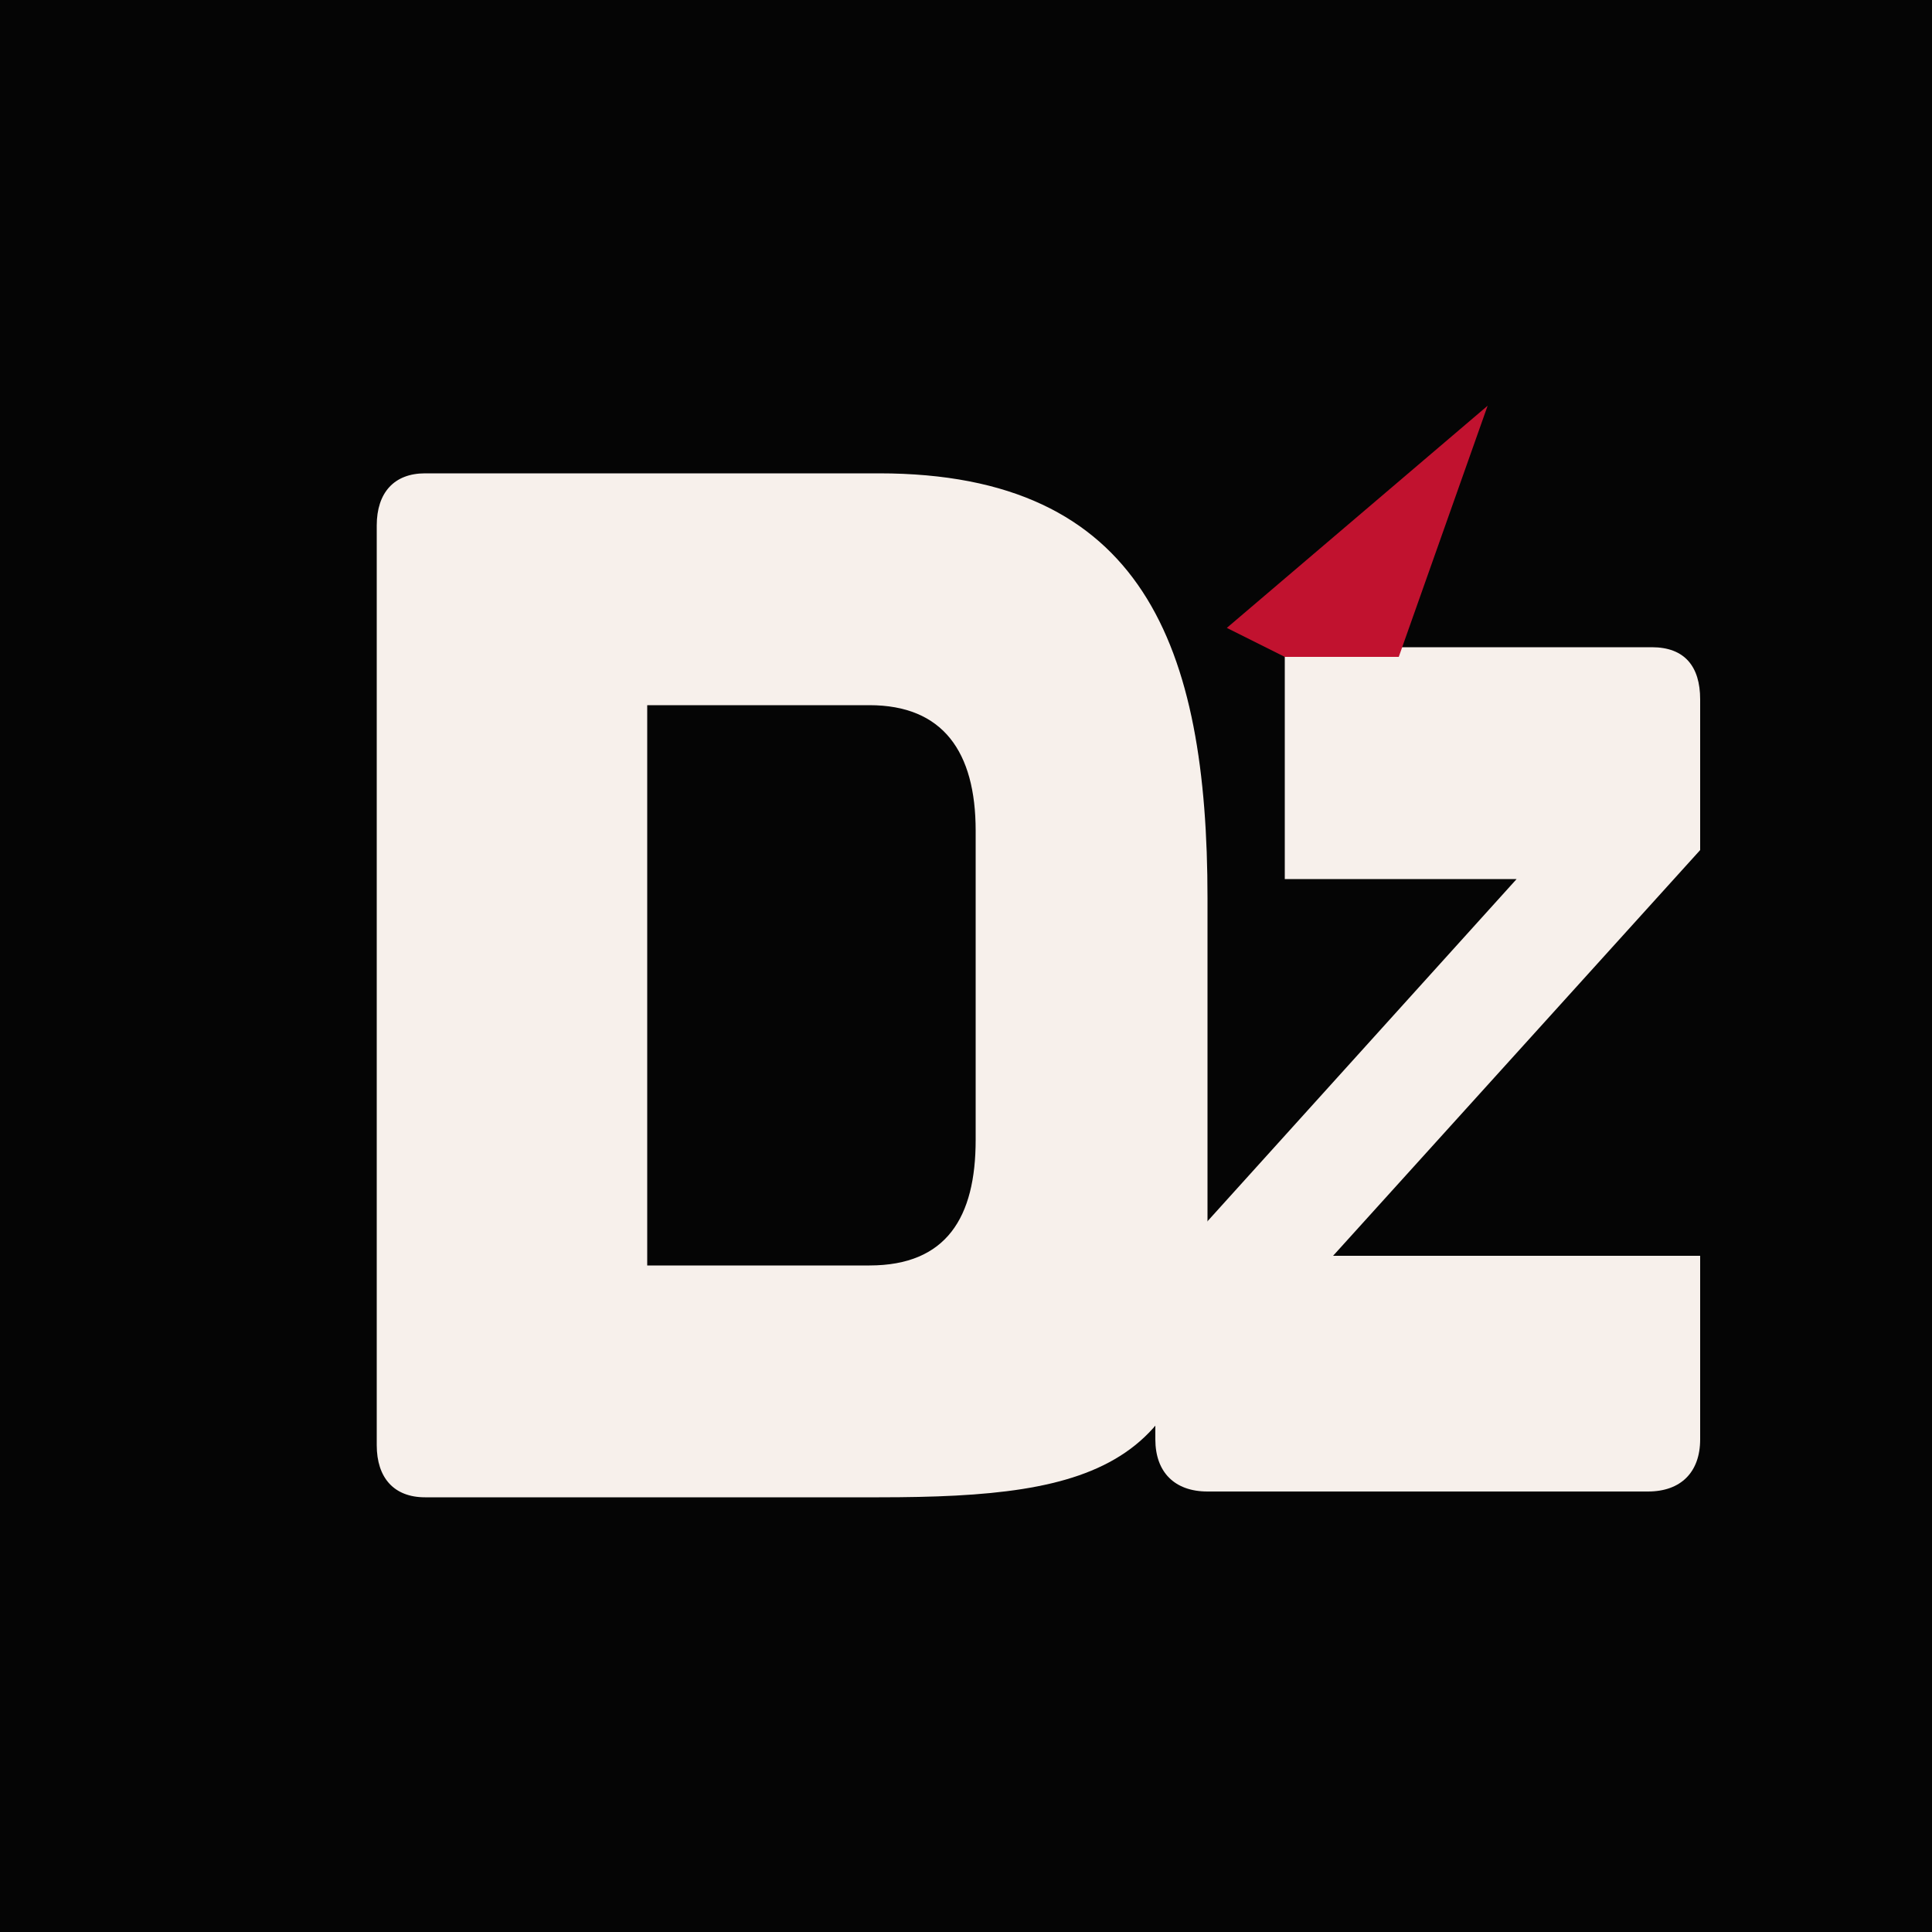
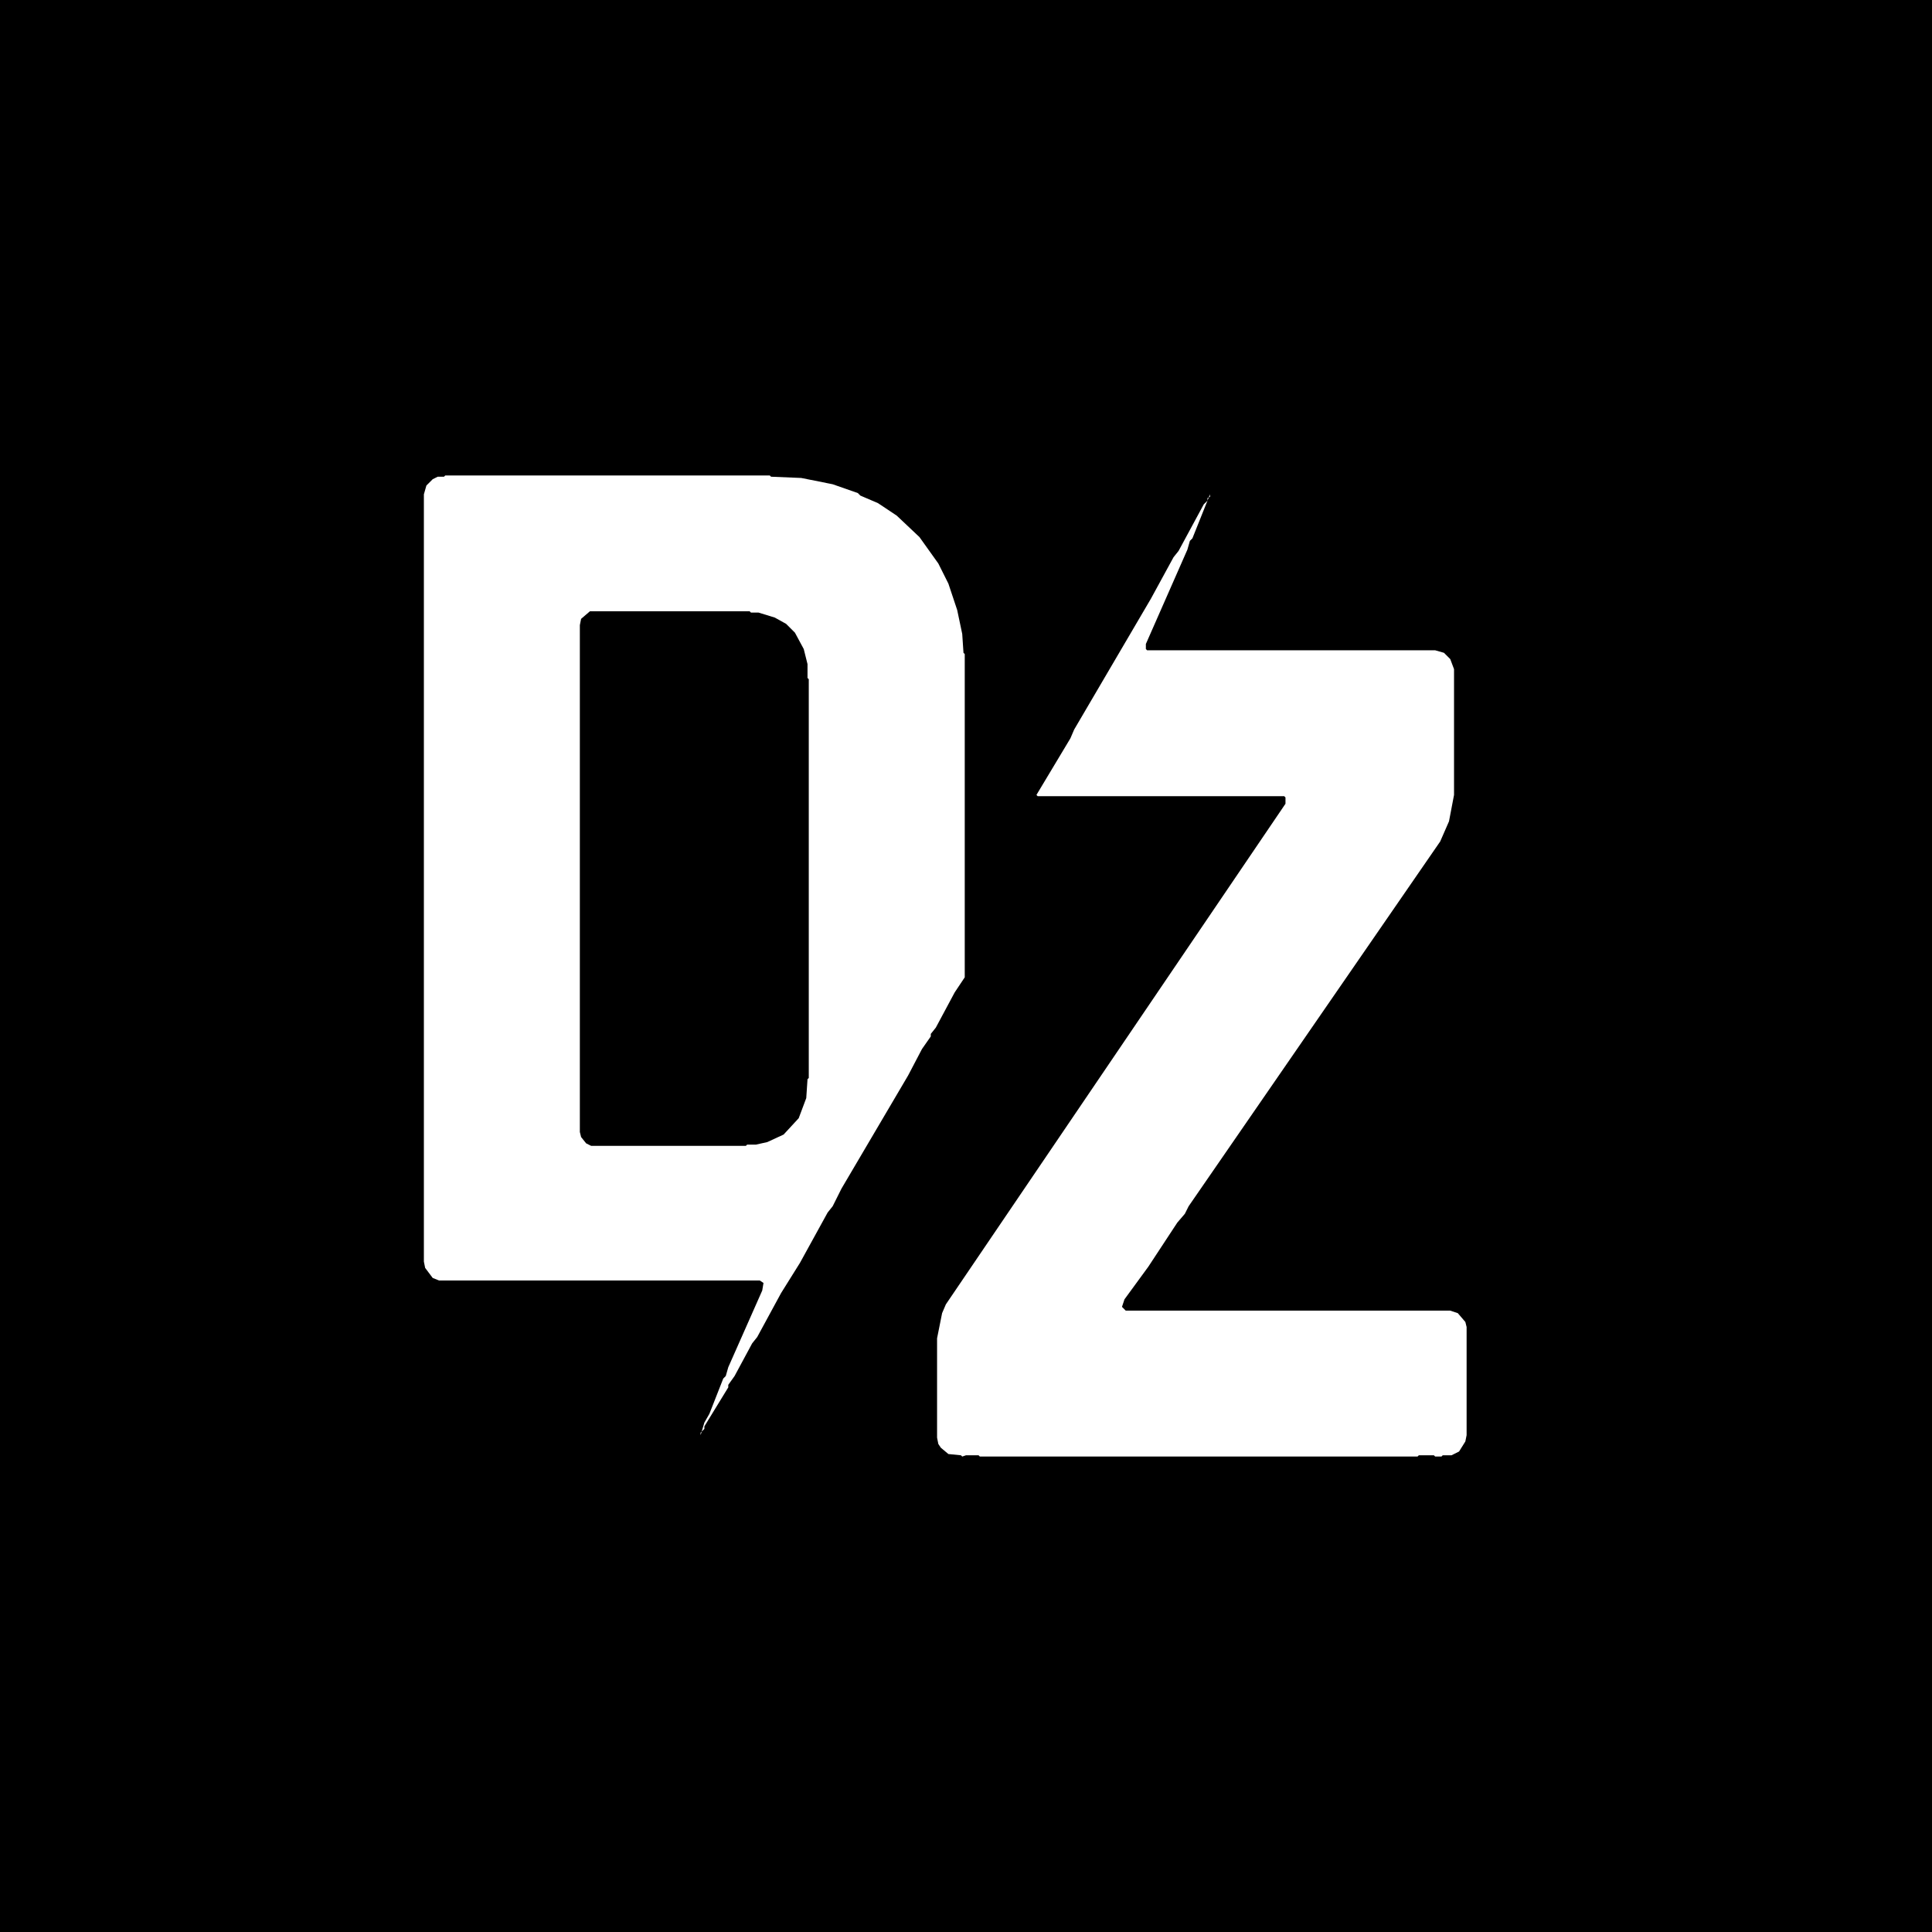
- <svg xmlns="http://www.w3.org/2000/svg" viewBox="0 0 1000 1000" role="img" aria-labelledby="t d">
-   <rect width="1000" height="1000" fill="#050505" />
-   <path fill="#f7f0eb" fill-rule="evenodd" d="M220 245H455C592 245 625 335 625 465V635C625 760 568 775 455 775H220C204 775 195 765 195 748V272C195 255 204 245 220 245ZM335 365V655H450C490 655 505 630 505 590V430C505 389 488 365 450 365Z" />
-   <path fill="#f7f0eb" d="M665 335H855C872 335 880 345 880 362V440L690 650H880V745C880 762 870 772 853 772H625C608 772 598 762 598 745V662L785 455H665Z" />
-   <path fill="#c1122f" d="M635 325L770 210L724 340H665Z" />
+ <svg xmlns="http://www.w3.org/2000/svg" viewBox="0 0 1536 1536" role="img" aria-labelledby="t d">
+   <rect width="1536" height="1536" fill="#000" />
+   <path fill="#fff" fill-rule="evenodd" d="M 962,393 L 962,395 L 960,396 L 960,398 L 957,401 L 937,438 L 933,443 L 915,476 L 854,580 L 851,587 L 824,632 L 825,633 L 1021,633 L 1022,634 L 1022,639 L 752,1037 L 749,1044 L 745,1064 L 745,1143 L 746,1148 L 748,1151 L 754,1156 L 764,1157 L 765,1158 L 768,1157 L 778,1157 L 779,1158 L 1127,1158 L 1128,1157 L 1140,1157 L 1141,1158 L 1146,1158 L 1147,1157 L 1154,1157 L 1160,1154 L 1165,1146 L 1166,1141 L 1166,1055 L 1165,1051 L 1159,1044 L 1153,1042 L 895,1042 L 892,1039 L 894,1033 L 913,1007 L 936,972 L 942,965 L 945,959 L 1145,669 L 1152,653 L 1156,632 L 1156,532 L 1153,524 L 1148,519 L 1141,517 L 912,517 L 911,516 L 911,512 L 944,437 L 946,430 L 948,428 Z M 348,379 L 344,381 L 339,386 L 337,393 L 337,1003 L 338,1008 L 344,1016 L 349,1018 L 604,1018 L 607,1020 L 606,1026 L 579,1087 L 577,1094 L 575,1096 L 564,1124 L 560,1131 L 557,1141 L 557,1139 L 560,1136 L 560,1134 L 579,1103 L 579,1101 L 584,1094 L 598,1068 L 602,1063 L 621,1028 L 636,1004 L 658,964 L 662,959 L 669,945 L 722,855 L 733,834 L 740,824 L 740,822 L 744,817 L 759,789 L 767,777 L 767,520 L 766,519 L 765,504 L 761,485 L 754,464 L 746,448 L 731,427 L 713,410 L 698,400 L 684,394 L 682,392 L 662,385 L 637,380 L 613,379 L 612,378 L 354,378 L 353,379 Z M 469,486 L 596,486 L 597,487 L 603,487 L 616,491 L 625,496 L 632,503 L 639,516 L 642,528 L 642,539 L 643,540 L 643,857 L 642,858 L 641,873 L 635,889 L 623,902 L 610,908 L 601,910 L 594,910 L 593,911 L 470,911 L 466,909 L 462,904 L 461,900 L 461,497 L 462,492 Z" />
</svg>
